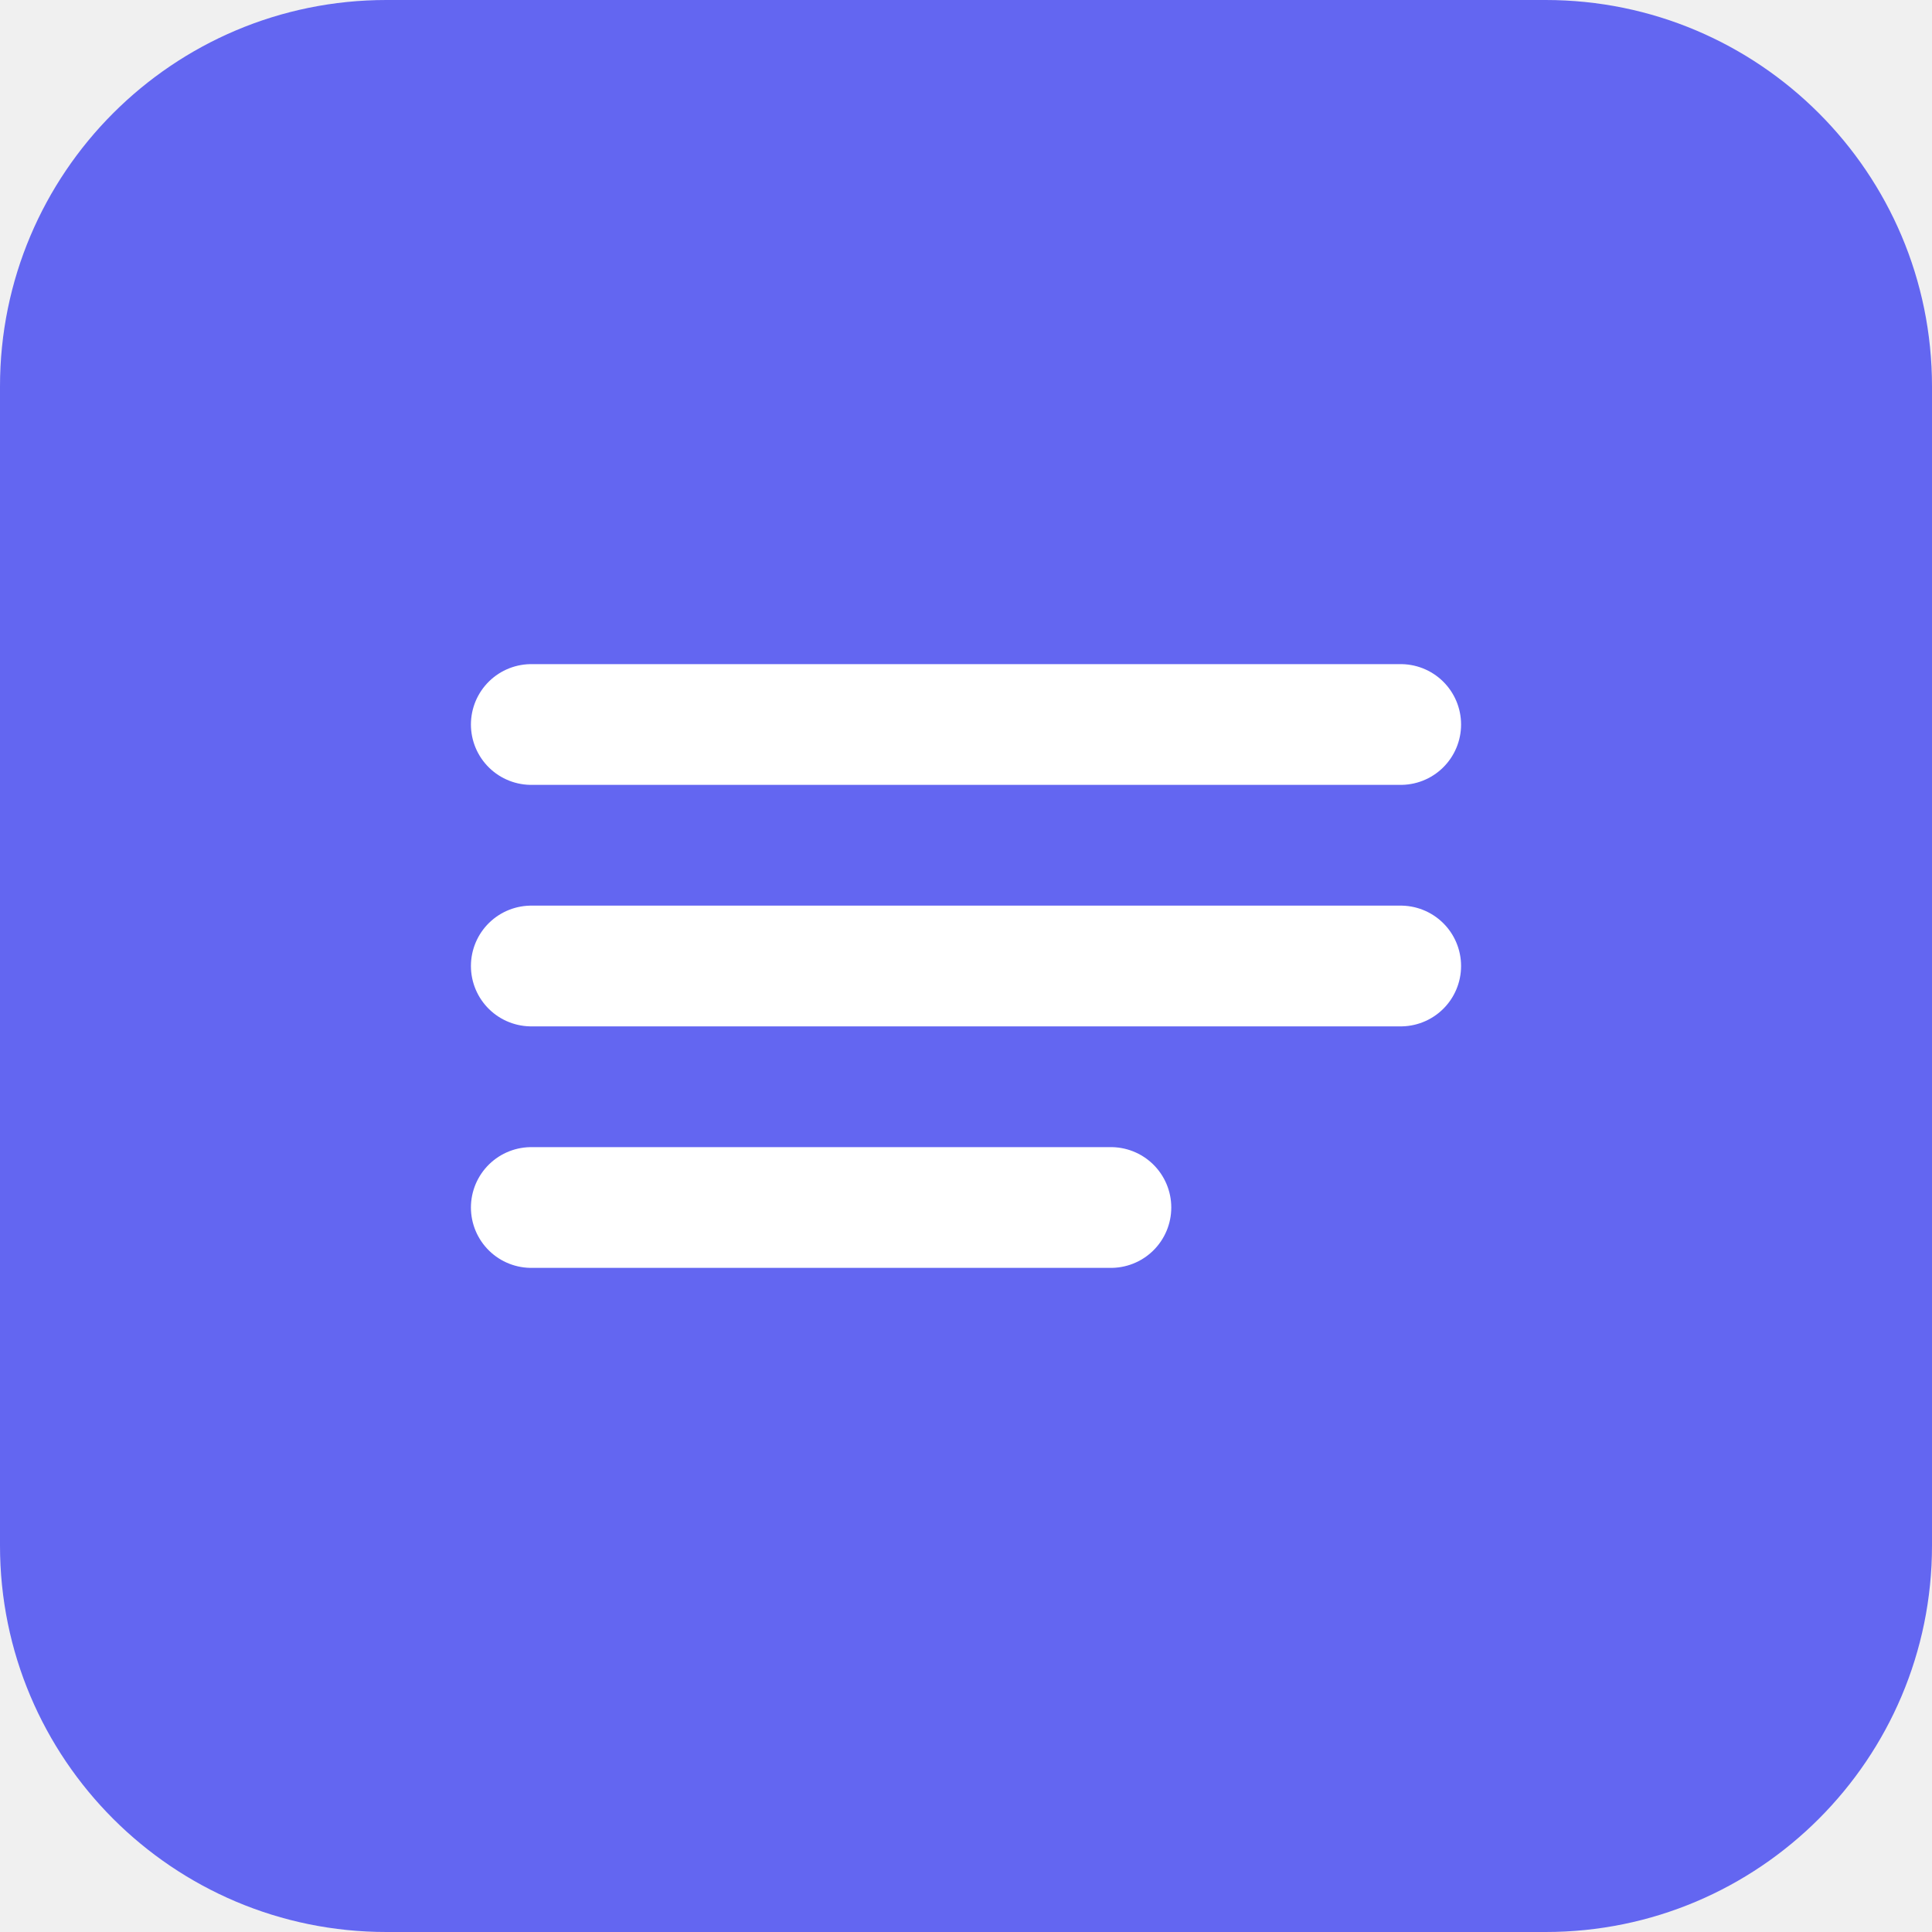
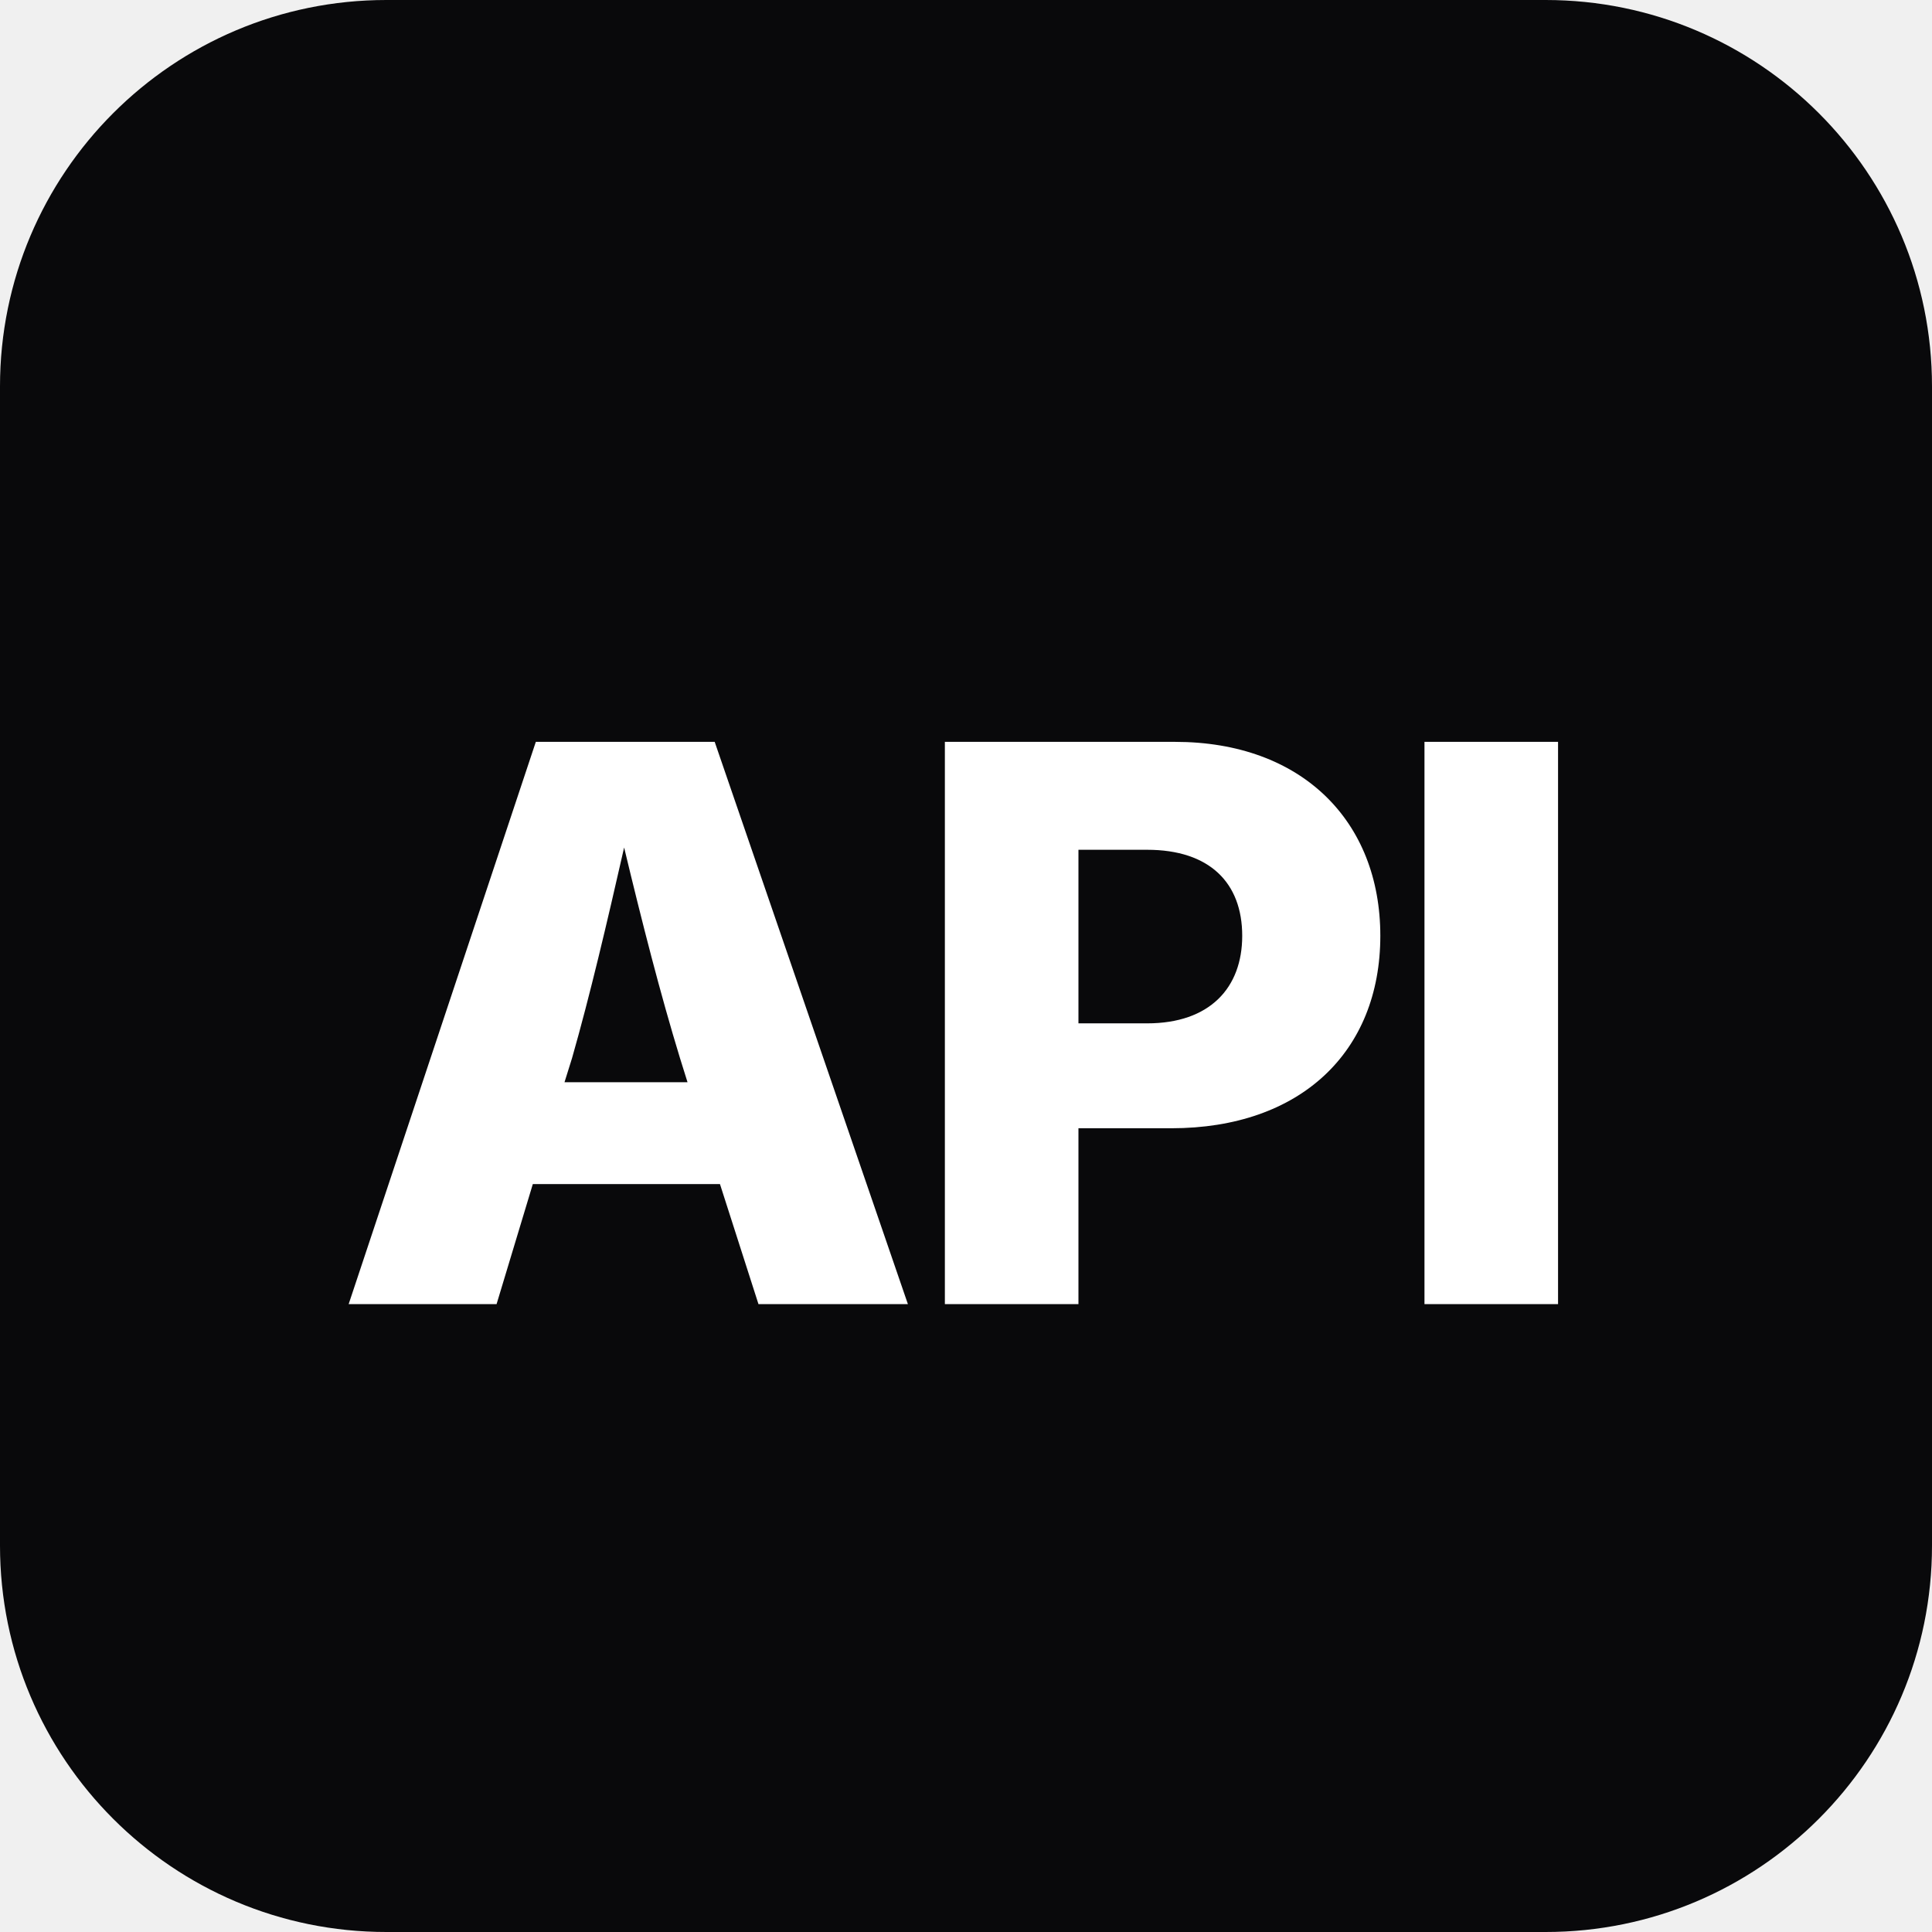
<svg xmlns="http://www.w3.org/2000/svg" width="40" height="40" viewBox="0 0 40 40">
-   <rect width="40" height="40" rx="8" fill="#6366f1" />
-   <path d="M11 15h18M11 20h18M11 25h12" stroke="white" stroke-width="2.5" stroke-linecap="round" />
+   <rect width="40" height="40" rx="8" fill="#09090b" />
+   <text x="20" y="27" text-anchor="middle" font-family="system-ui, -apple-system, sans-serif" font-weight="800" font-size="16" fill="#ffffff" letter-spacing="-0.5">API</text>
</svg>
